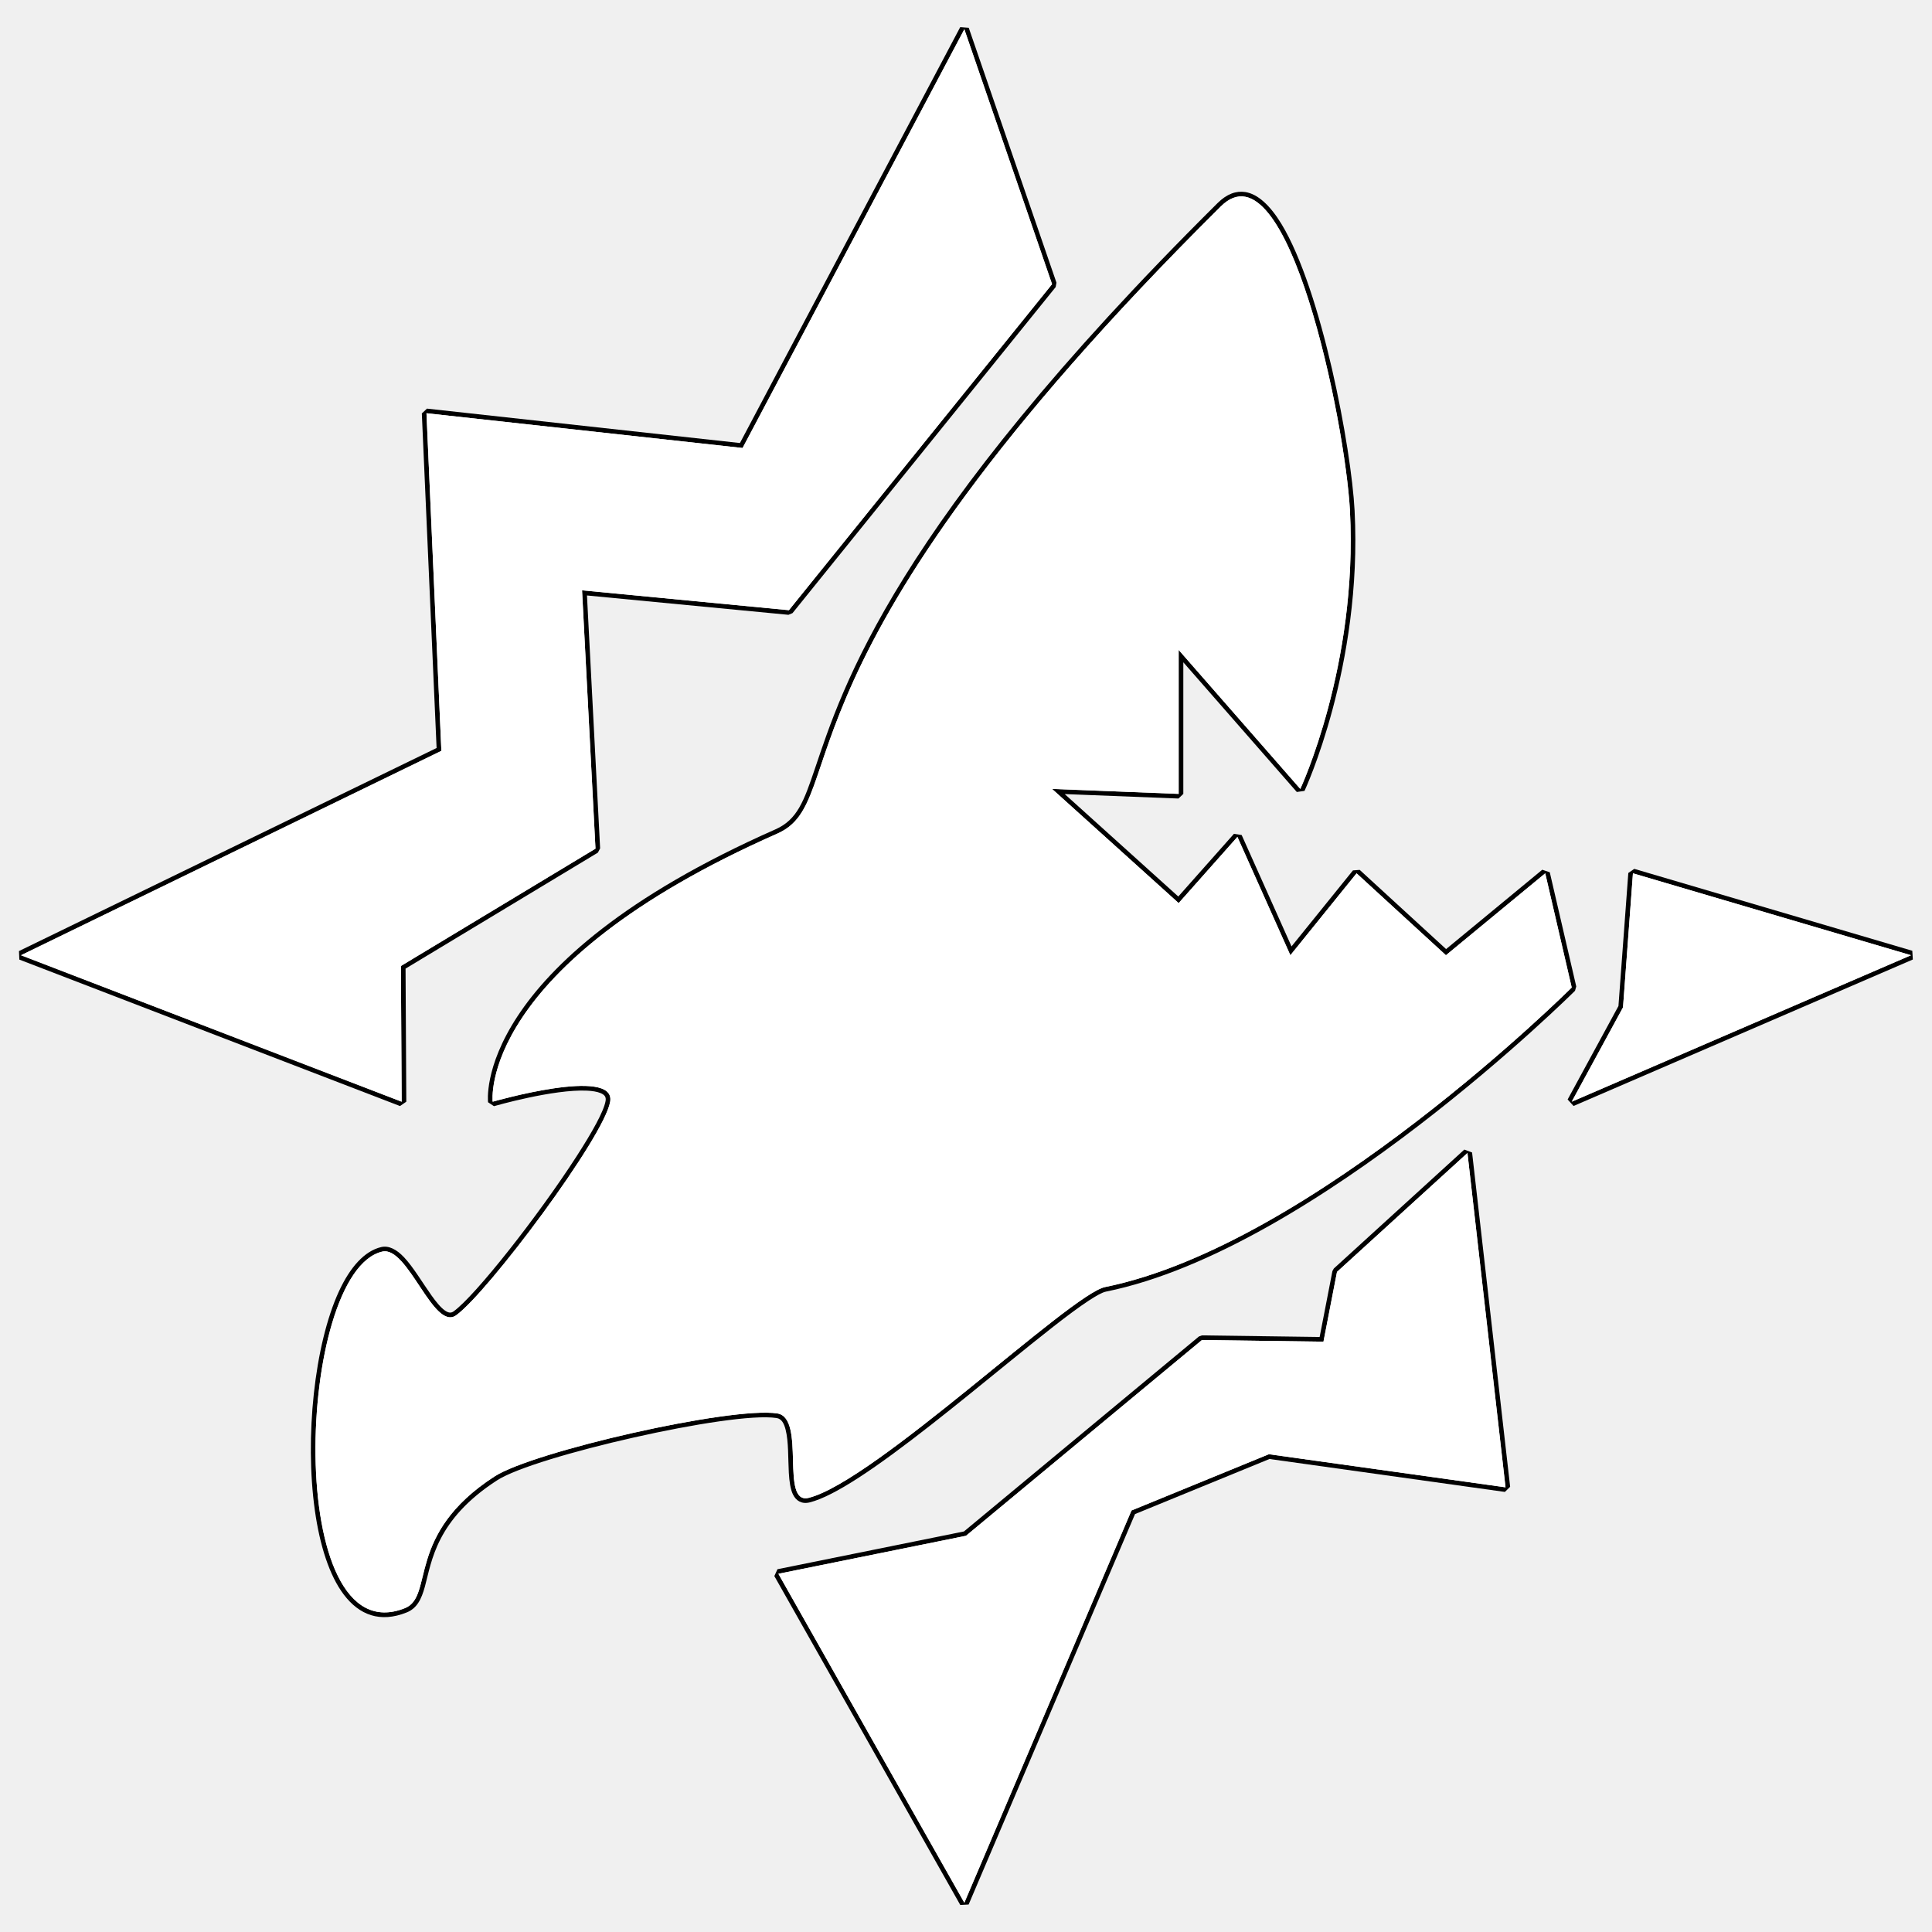
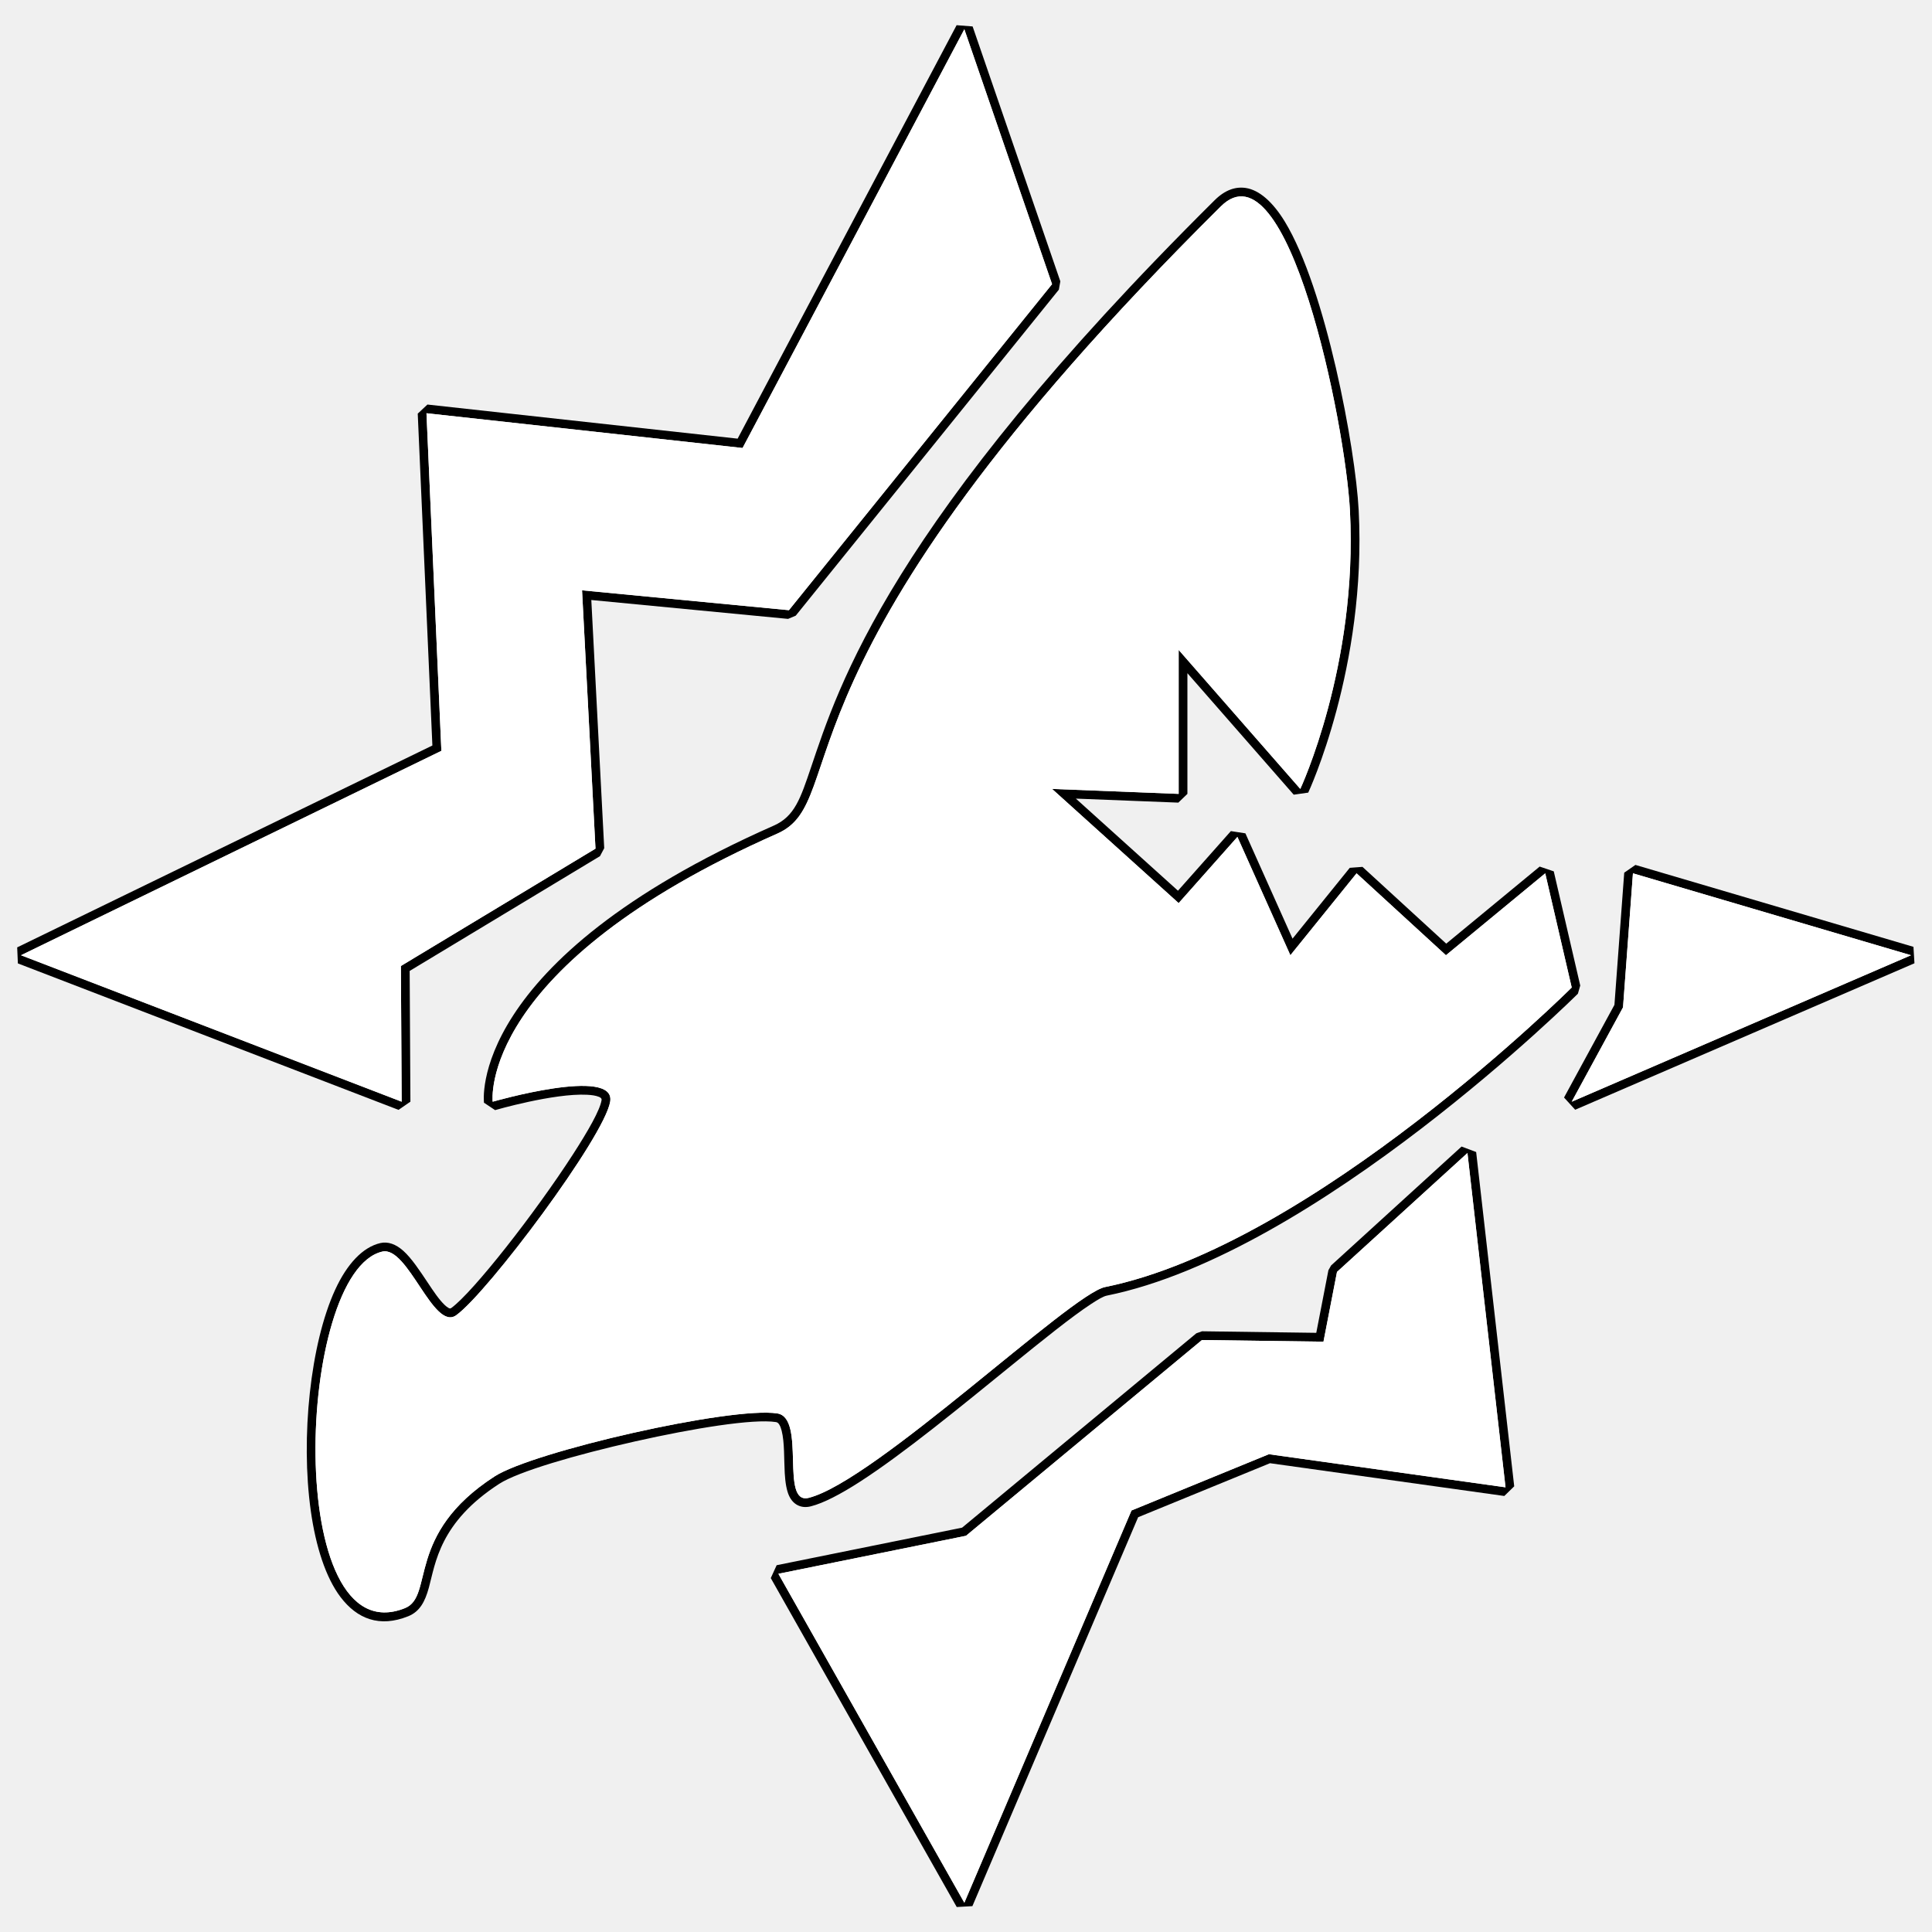
<svg xmlns="http://www.w3.org/2000/svg" width="100%" height="100%" viewBox="0 0 1600 1600" version="1.1" xml:space="preserve" style="fill-rule:evenodd;clip-rule:evenodd;stroke-linejoin:round;stroke-miterlimit:2;">
  <g>
-     <path d="M335.863,802.168l0.625,110.197l-5.237,3.618l-315.232,-121.296l-0.301,-7.061l345.849,-168.159l-12.224,-277.068l4.27,-4l259.178,28.496l182.432,-344.442l7.048,0.55l72.64,211.068l-0.645,3.674l-217.921,270.003l-3.367,1.415l-166.873,-16.02l10.893,209.472l-1.858,3.5l-159.28,96.054Zm-3.865,-2.168l161.156,-97.186l-11.126,-213.934l171.322,16.447l217.921,-270.003l-72.64,-211.068l-183.657,346.755l-261.779,-28.782l12.335,279.597l-348.125,169.266l315.232,121.296l-0.638,-112.387Z" />
+     <path d="M339.266,804.078l0.614,108.268l-9.848,6.804l-315.232,-121.296l-0.566,-13.279l343.845,-167.185l-12.125,-274.842l8.031,-7.522l256.888,28.244l181.353,-342.406l13.254,1.033l72.64,211.068l-1.213,6.909l-217.921,270.003l-6.331,2.662l-162.957,-15.644l10.689,205.542l-3.494,6.581l-157.628,95.058Zm-7.269,-4.078l161.156,-97.186l-11.126,-213.934l171.322,16.447l217.921,-270.003l-72.64,-211.068l-183.657,346.755l-261.779,-28.782l12.335,279.597l-348.125,169.266l315.232,121.296l-0.638,-112.387Z" />
    <path d="M331.997,800l0.638,112.387l-315.232,-121.296l348.125,-169.266l-12.335,-279.597l261.779,28.782l183.657,-346.755l72.64,211.068l-217.921,270.003l-171.322,-16.447l11.126,213.934l-161.156,97.186Z" style="fill:#fff;" />
-     <path d="M1298.245,910.546l42.091,-77.394l8.162,-110.189l4.932,-3.411l230.256,67.843l0.438,7.234l-280.967,121.296l-4.912,-5.378Zm3.385,1.841l280.967,-121.296l-230.256,-67.843l-8.223,111.016l-42.488,78.123Z" />
+     <path d="M1295.264,908.925l41.742,-76.752l8.108,-109.46l9.274,-6.415l230.256,67.843l0.824,13.603l-280.967,121.296l-9.237,-10.114Zm6.365,3.462l280.967,-121.296l-230.256,-67.843l-8.223,111.016l-42.488,78.123Z" />
    <path d="M1301.629,912.387l42.488,-78.123l8.223,-111.016l230.256,67.843l-280.967,121.296Z" style="fill:#fff;" />
-     <path d="M1219.112,954.439l31.523,276.856l-4.362,4.252l-194.961,-27.267l-111.33,45.605l-137.808,323.37l-6.899,0.386l-153.999,-272.405l2.589,-5.673l154.42,-31.276l194.644,-161.496l2.513,-0.887l97.432,1.321l10.588,-54.617l1.187,-2.114l108.038,-98.465l6.424,2.412Zm-3.828,0.436l-108.038,98.465l-11.202,57.78l-100.654,-1.365l-195.39,162.115l-155.369,31.468l153.999,272.405l138.428,-324.826l113.757,-46.599l195.992,27.411l-31.523,-276.856Z" />
+     <path d="M1222.483,954.055l31.523,276.856l-8.203,7.996l-194.053,-27.14l-109.193,44.73l-137.262,322.089l-12.973,0.725l-153.999,-272.405l4.869,-10.667l153.583,-31.107l193.988,-160.952l4.725,-1.669l94.595,1.282l10.048,-51.832l2.233,-3.976l108.038,-98.465l12.08,4.536Zm-7.199,0.82l-108.038,98.465l-11.202,57.78l-100.654,-1.365l-195.39,162.115l-155.369,31.468l153.999,272.405l138.428,-324.826l113.757,-46.599l195.992,27.411l-31.523,-276.856Z" />
    <path d="M1215.283,954.875l31.523,276.856l-195.992,-27.411l-113.757,46.599l-138.428,324.826l-153.999,-272.405l155.369,-31.468l195.39,-162.115l100.654,1.365l11.202,-57.78l108.038,-98.465Z" style="fill:#fff;" />
-     <path d="M404.19,912.838c0,0 -14.297,-114.559 238.008,-226.008c18.118,-8.003 23.546,-23.345 32.695,-50.314c22.505,-66.338 63.955,-200.99 333.462,-468.344c7.73,-7.668 15.43,-10.255 22.83,-9.147c10.387,1.555 20.666,11.041 29.976,26.312c33.53,54.999 57.996,186.024 60.66,237.557c6.677,129.17 -41.475,232.087 -41.475,232.087l-6.39,0.905l-93.984,-107.41l-0,108.985l-4.004,3.85l-94.214,-3.695l94.061,84.84l46.077,-51.918l6.399,0.984l41.292,92.263l50.875,-62.958l5.601,-0.419l71.54,65.579l79.649,-65.711l6.206,2.102l21.929,94.569l-1.034,3.6c0,0 -215.078,214.04 -388.457,249.121c-3.12,0.631 -7.95,3.343 -14.223,7.454c-15.886,10.413 -39.954,29.759 -66.942,51.68c-40.78,33.123 -88.172,72.091 -124.239,95.362c-15.859,10.233 -29.617,17.442 -39.762,20.014c-3.513,0.89 -6.342,0.502 -8.643,-0.679c-2.269,-1.164 -4.093,-3.168 -5.432,-5.952c-2.031,-4.222 -2.957,-10.561 -3.375,-17.775c-0.676,-11.673 -0.117,-25.842 -2.661,-35.777c-1.287,-5.03 -3.175,-8.979 -7.467,-9.643c-18.961,-2.934 -68.904,5.002 -118.067,16.075c-49.196,11.081 -97.629,25.323 -113.398,35.513c-50.658,32.733 -54.09,67.106 -59.81,88.034c-2.891,10.577 -6.63,17.998 -15.061,21.384c-22.101,8.875 -39.323,2.037 -52.094,-14.782c-11.983,-15.783 -19.918,-40.859 -23.982,-69.872c-8.41,-60.041 -0.438,-137.001 19.945,-181.252c9.244,-20.068 21.243,-33.468 35.025,-36.682c6.25,-1.458 12.743,1.915 18.937,8.481c7.692,8.154 15.327,21.222 22.75,31.624c3.776,5.292 7.447,9.872 11.104,12.449c2.427,1.71 4.784,2.424 7.111,0.744c18.23,-13.157 70.318,-79.545 101.697,-128.167c13.177,-20.417 22.758,-37.573 24.223,-46.16c0.264,-1.546 0.12,-2.828 -0.541,-3.855c-0.75,-1.166 -2.037,-1.975 -3.635,-2.637c-2.883,-1.194 -6.672,-1.786 -11.025,-2.007c-27.911,-1.421 -77.246,12.85 -77.246,12.85l-4.893,-3.252Zm3.827,-0.451c0,0 102.336,-29.467 97.311,0c-5.025,29.467 -101.194,157.844 -127.463,176.804c-18.889,13.633 -40.014,-57.63 -61.282,-52.67c-71.498,16.675 -82.171,335.807 18.794,295.261c24.446,-9.817 -0.023,-61.109 74.216,-109.079c31.896,-20.61 195.77,-58.099 234.146,-52.159c24.035,3.72 1.939,76.009 26.041,69.899c54.788,-13.889 217.002,-168.817 245.349,-174.552c172.548,-34.912 386.501,-248.074 386.501,-248.074l-21.929,-94.569l-82.234,67.843l-74.011,-67.843l-54.823,67.843l-43.858,-97.996l-48.655,54.823l-104.849,-94.569l104.849,4.112l0,-119.24l100.737,115.128c0,0 47.742,-102.108 41.117,-230.256c-3.776,-73.051 -51.518,-307.129 -106.905,-252.185c-383.83,380.763 -303.842,491.41 -367.313,519.447c-248.938,109.962 -235.738,222.033 -235.738,222.033Z" />
+     <path d="M400.82,913.234c0,0 -15.267,-116.748 240.007,-229.508c17.305,-7.644 22.114,-22.541 30.853,-48.3c22.565,-66.517 64.051,-201.587 334.285,-469.663c8.684,-8.615 17.407,-11.339 25.722,-10.094c11.129,1.666 22.396,11.539 32.371,27.901c33.757,55.372 58.469,187.266 61.151,239.148c6.724,130.07 -41.79,233.699 -41.79,233.699l-12.017,1.702l-88.038,-100.615l0,99.956l-7.53,7.24l-84.85,-3.327l84.563,76.272l43.807,-49.36l12.033,1.85l39.033,87.214l47.399,-58.656l10.532,-0.787l69.365,63.585l77.373,-63.833l11.67,3.952l21.929,94.569l-1.944,6.77c0,0 -216.069,214.814 -390.178,250.042c-2.871,0.581 -7.262,3.182 -13.036,6.966c-15.821,10.371 -39.785,29.645 -66.663,51.476c-40.876,33.201 -88.387,72.253 -124.539,95.58c-16.249,10.484 -30.373,17.816 -40.768,20.452c-4.484,1.137 -8.089,0.558 -11.025,-0.949c-2.878,-1.477 -5.243,-3.969 -6.941,-7.5c-2.178,-4.529 -3.256,-11.312 -3.704,-19.049c-0.664,-11.462 -0.063,-25.377 -2.56,-35.132c-0.492,-1.923 -1.095,-3.646 -1.959,-5.04c-0.662,-1.067 -1.483,-1.897 -2.739,-2.092c-18.76,-2.903 -68.159,5.076 -116.803,16.032c-48.706,10.97 -96.69,24.965 -112.303,35.053c-49.506,31.988 -52.789,65.627 -58.379,86.079c-3.223,11.791 -7.671,19.863 -17.069,23.638c-23.78,9.55 -42.319,2.219 -56.06,-15.879c-12.261,-16.148 -20.482,-41.769 -24.64,-71.453c-8.498,-60.67 -0.373,-138.428 20.224,-183.142c9.784,-21.239 22.749,-35.165 37.336,-38.567c6.34,-1.479 12.931,0.872 19.23,6.561c6.705,6.057 13.444,16.237 19.983,26.07c4.812,7.237 9.491,14.269 14.133,18.647c1.03,0.971 2.036,1.791 3.052,2.369c0.78,0.443 1.538,0.745 2.29,0.203c18.091,-13.057 69.693,-79.006 100.832,-127.256c12.835,-19.887 22.302,-36.526 23.729,-44.89c0.253,-1.486 -0.776,-2.227 -2.129,-2.787c-2.586,-1.071 -5.994,-1.554 -9.899,-1.753c-27.513,-1.401 -76.134,12.722 -76.134,12.722l-9.201,-6.115Zm7.196,-0.848c0,0 102.336,-29.467 97.311,0c-5.025,29.467 -101.194,157.844 -127.463,176.804c-18.889,13.633 -40.014,-57.63 -61.282,-52.67c-71.498,16.675 -82.171,335.807 18.794,295.261c24.446,-9.817 -0.023,-61.109 74.216,-109.079c31.896,-20.61 195.77,-58.099 234.146,-52.159c24.035,3.72 1.939,76.009 26.041,69.899c54.788,-13.889 217.002,-168.817 245.349,-174.552c172.548,-34.912 386.501,-248.074 386.501,-248.074l-21.929,-94.569l-82.234,67.843l-74.011,-67.843l-54.823,67.843l-43.858,-97.996l-48.655,54.823l-104.849,-94.569l104.849,4.112l0,-119.24l100.737,115.128c0,0 47.742,-102.108 41.117,-230.256c-3.776,-73.051 -51.518,-307.129 -106.905,-252.185c-383.83,380.763 -303.842,491.41 -367.313,519.447c-248.938,109.962 -235.738,222.033 -235.738,222.033Z" />
    <path d="M408.016,912.387c0,0 -13.2,-112.071 235.738,-222.033c63.472,-28.037 -16.516,-138.684 367.313,-519.447c55.387,-54.944 103.128,179.134 106.905,252.185c6.624,128.148 -41.117,230.256 -41.117,230.256l-100.737,-115.128l0,119.24l-104.849,-4.112l104.849,94.569l48.655,-54.823l43.858,97.996l54.823,-67.843l74.011,67.843l82.234,-67.843l21.929,94.569c0,0 -213.954,213.161 -386.501,248.074c-28.347,5.736 -190.561,160.663 -245.349,174.552c-24.102,6.11 -2.006,-66.18 -26.041,-69.899c-38.376,-5.939 -202.25,31.55 -234.146,52.159c-74.239,47.97 -49.77,99.261 -74.216,109.079c-100.965,40.546 -90.293,-278.586 -18.794,-295.261c21.268,-4.96 42.393,66.303 61.282,52.67c26.269,-18.96 122.438,-147.337 127.463,-176.804c5.025,-29.467 -97.311,0 -97.311,0Z" style="fill:#fff;" />
  </g>
</svg>
